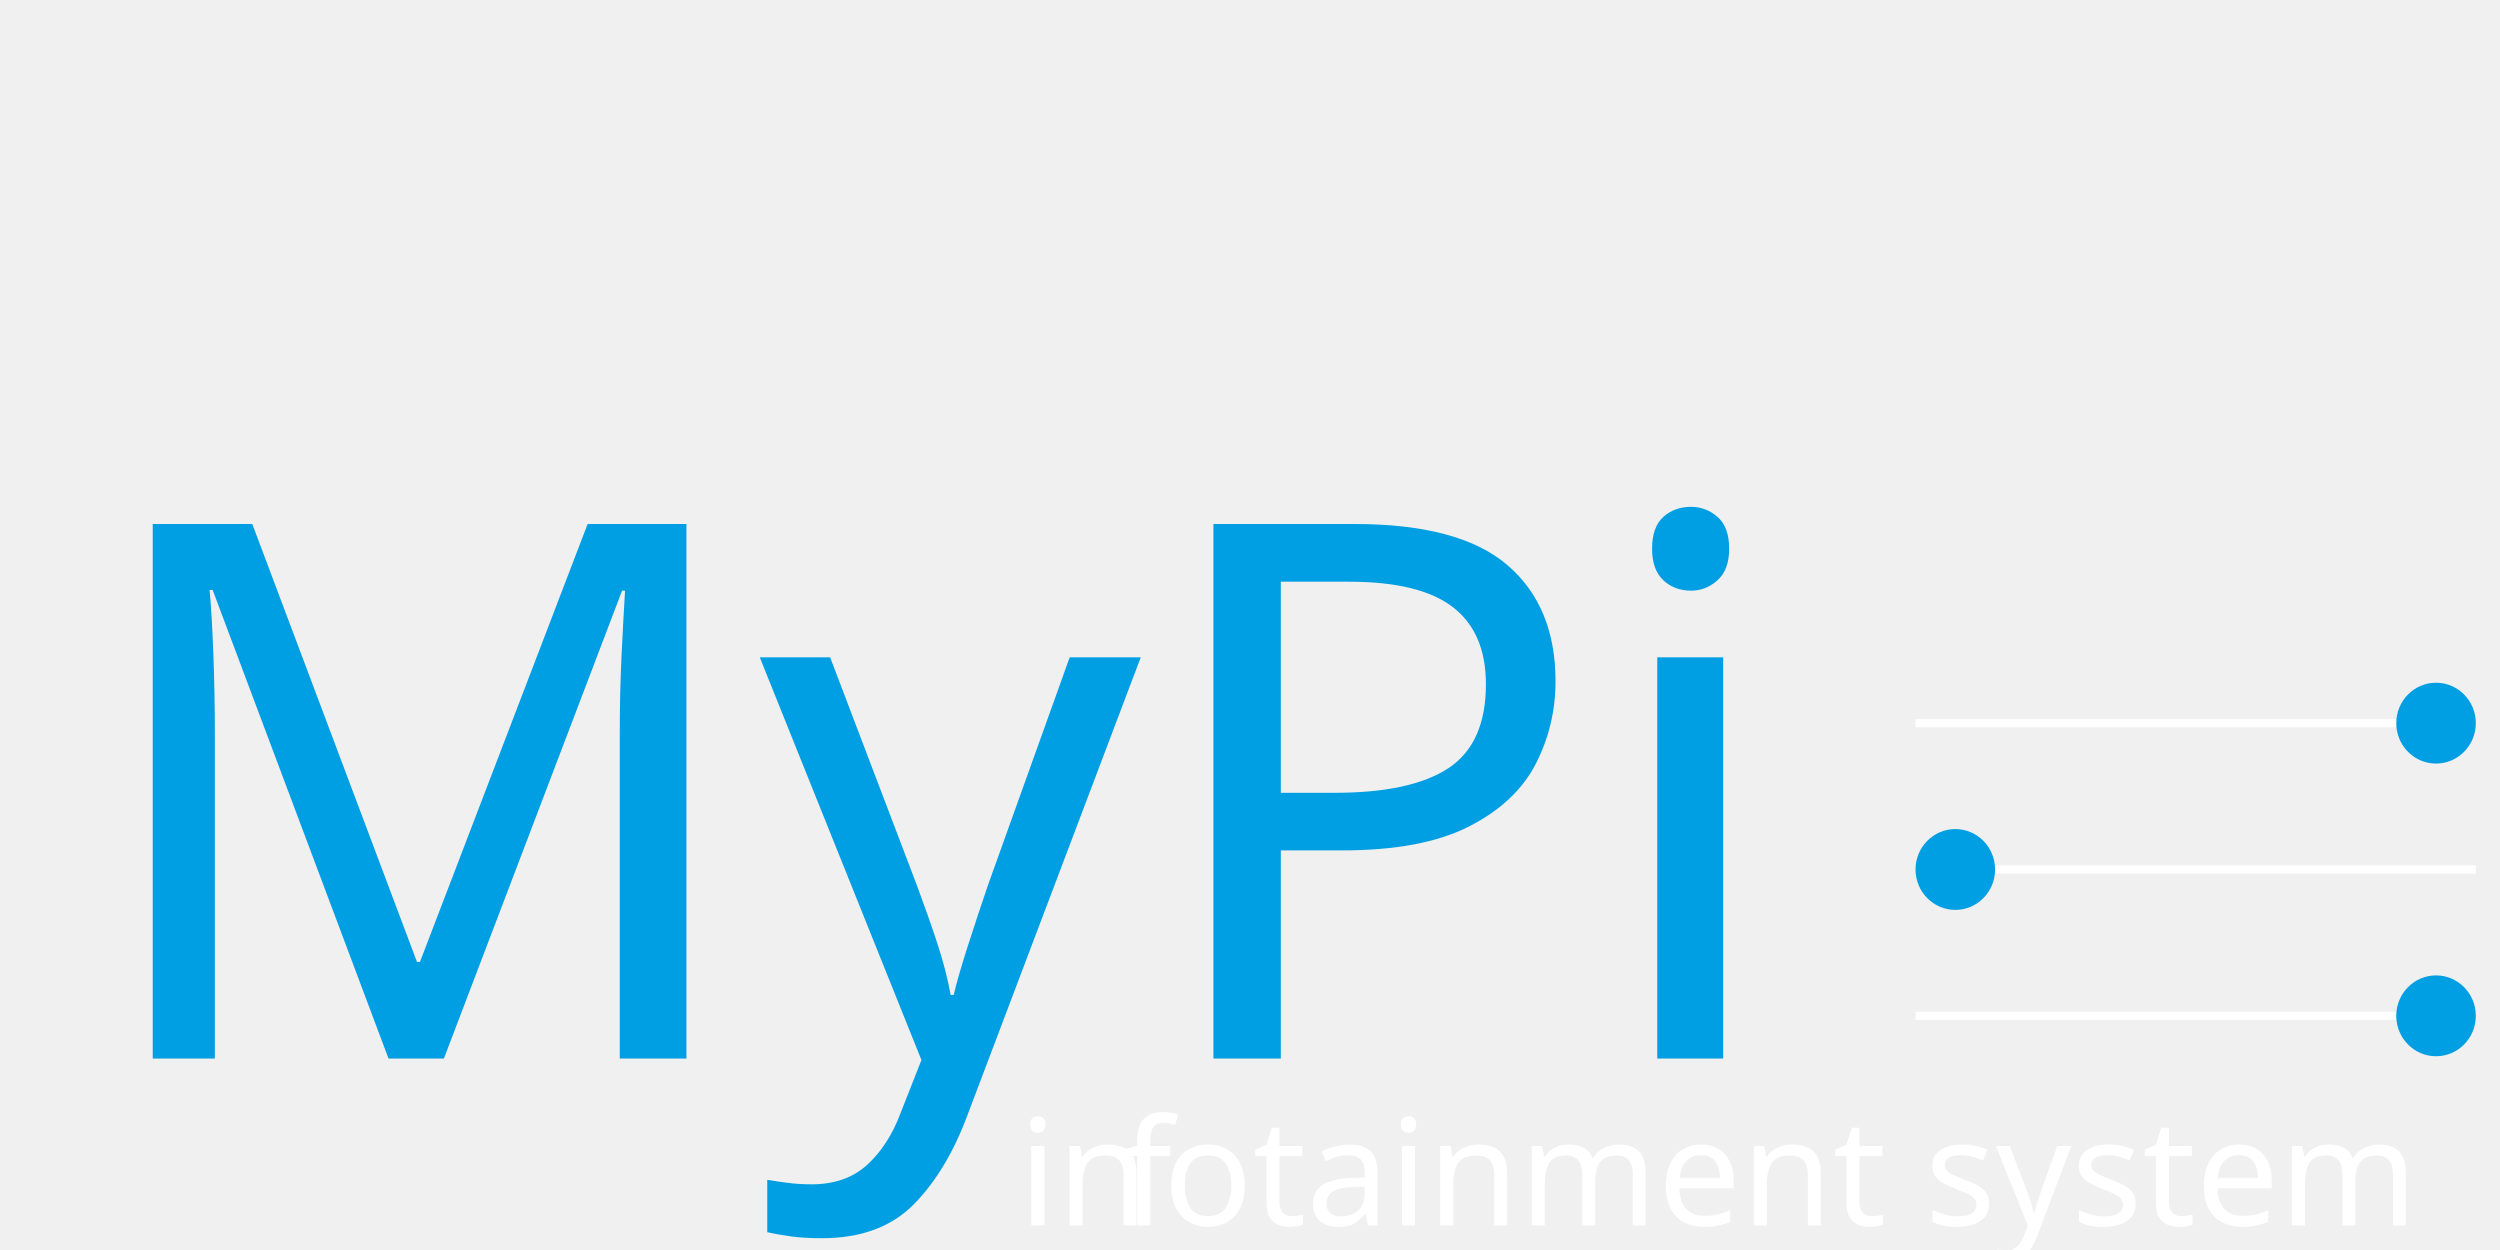
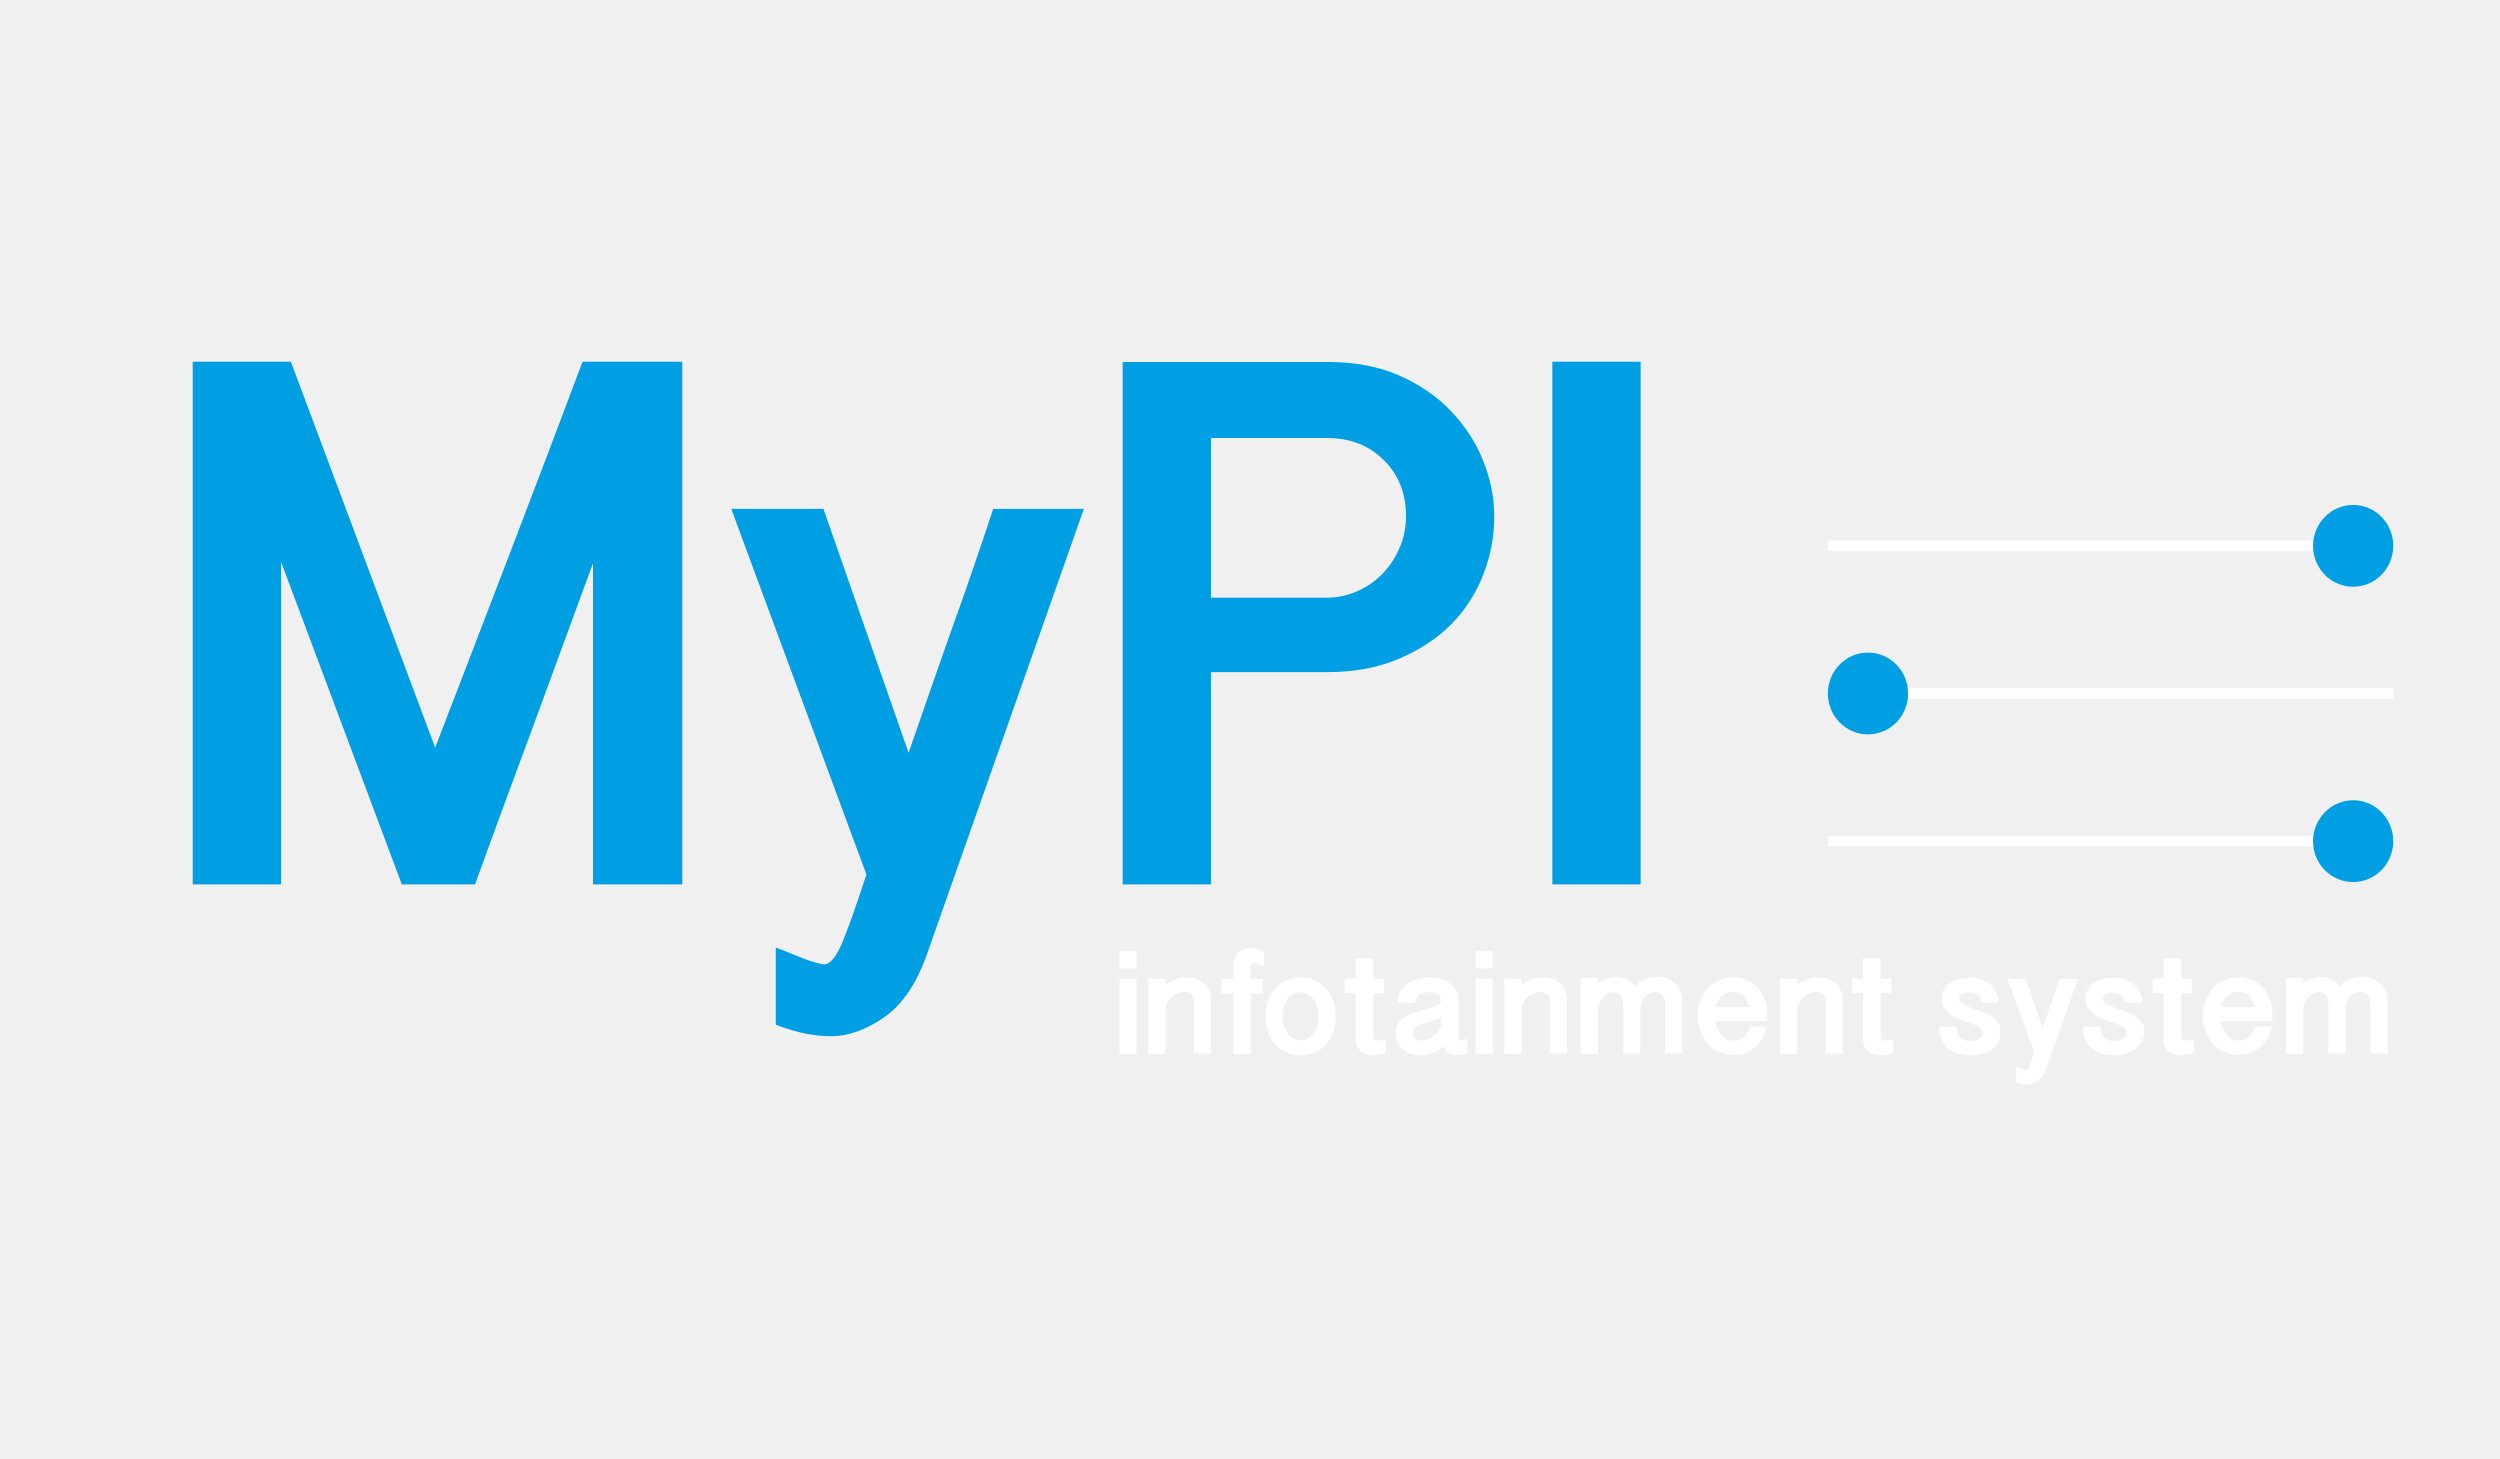
- <svg xmlns="http://www.w3.org/2000/svg" xmlns:xlink="http://www.w3.org/1999/xlink" width="134mm" height="67mm" viewBox="0 0 474.803 237.402" id="svg2" version="1.1">
-   <defs id="defs4" />
-   <g id="layer1" transform="translate(0,-814.9606)">
-     <text style="font-size:28.137px;font-family:TamilSangamMN-Bold;fill:#ffffff" font-size="28.137" id="text4137" x="193.471" y="1047.692">in</text>
-     <text style="font-size:28.137px;font-family:TamilSangamMN-Bold;fill:#ffffff" font-size="28.137" id="text4139" x="212.914" y="1047.692">f</text>
-     <text style="font-size:28.137px;font-family:TamilSangamMN-Bold;fill:#ffffff" font-size="28.137" id="text4141" x="220.905" y="1047.692">otainment system</text>
-     <g id="g4143" transform="translate(-240.7904,752.99)">
-       <defs id="defs4145">
-         <rect id="SVGID_1_" x="256" y="156.383" width="419" height="173.617" />
-       </defs>
-       <clipPath id="SVGID_2_">
-         <use height="100%" width="100%" y="0" x="0" style="overflow:visible" xlink:href="#SVGID_1_" overflow="visible" id="use4149" />
-       </clipPath>
-       <g clip-path="url(#SVGID_2_)" id="g4151">
-         <text style="font-size:142.167px;font-family:TamilSangamMN-Bold;fill:#009ee2" transform="translate(256.001,263.0098)" font-size="142.167" id="text4153">MyPi</text>
-       </g>
-     </g>
-     <line style="fill:none;stroke:#ffffff;stroke-width:1.558" x1="462.656" y1="952.303" x2="363.801" y2="952.303" id="line4155" />
-     <g id="g4157" transform="translate(-204.7904,752.99)">
-       <defs id="defs4159">
-         <rect id="SVGID_3_" x="256" y="156.383" width="419" height="173.617" />
-       </defs>
-       <clipPath id="SVGID_4_">
-         <use height="100%" width="100%" y="0" x="0" style="overflow:visible" xlink:href="#SVGID_3_" overflow="visible" id="use4163" />
-       </clipPath>
-       <path style="fill:#009ee2" clip-path="url(#SVGID_4_)" d="m 659.893,199.313 c 0,4.24 3.382,7.676 7.555,7.676 4.171,0 7.553,-3.436 7.553,-7.676 0,-4.24 -3.382,-7.676 -7.553,-7.676 -4.174,0.001 -7.555,3.437 -7.555,7.676" id="path4165" />
-     </g>
-     <line style="fill:none;stroke:#ffffff;stroke-width:1.558" x1="462.656" y1="1007.887" x2="363.801" y2="1007.887" id="line4167" />
-     <g id="g4169" transform="translate(-204.7904,752.99)">
-       <defs id="defs4171">
-         <rect id="SVGID_5_" x="256" y="156.383" width="419" height="173.617" />
-       </defs>
-       <clipPath id="SVGID_6_">
-         <use height="100%" width="100%" y="0" x="0" style="overflow:visible" xlink:href="#SVGID_5_" overflow="visible" id="use4175" />
-       </clipPath>
-       <path style="fill:#009ee2" clip-path="url(#SVGID_6_)" d="m 659.893,254.897 c 0,4.24 3.382,7.676 7.555,7.676 4.171,0 7.553,-3.436 7.553,-7.676 0,-4.24 -3.382,-7.676 -7.553,-7.676 -4.174,0 -7.555,3.436 -7.555,7.676" id="path4177" />
-       <line style="fill:none;stroke:#ffffff;stroke-width:1.558" clip-path="url(#SVGID_6_)" x1="576.146" y1="227.105" x2="675.001" y2="227.105" id="line4179" />
-       <path style="fill:#009ee2" clip-path="url(#SVGID_6_)" d="m 583.699,227.105 c 0,-4.24 -3.382,-7.676 -7.554,-7.676 -4.171,0 -7.554,3.436 -7.554,7.676 0,4.238 3.383,7.676 7.554,7.676 4.172,0 7.554,-3.438 7.554,-7.676" id="path4181" />
-     </g>
+ <svg xmlns="http://www.w3.org/2000/svg" xmlns:xlink="http://www.w3.org/1999/xlink" version="1.1" id="Ebene_1" x="0px" y="0px" viewBox="0 0 960 560" enable-background="new 0 0 960 560" xml:space="preserve">
+   <g>
+     <defs>
+       <rect id="SVGID_1_" x="74" y="138.9" width="845" height="277.5" />
+     </defs>
+     <clipPath id="SVGID_2_">
+       <use xlink:href="#SVGID_1_" overflow="visible" />
+     </clipPath>
+     <path clip-path="url(#SVGID_2_)" fill="#FFFFFF" d="M877.8,404.7h6.6v-17.2c0-0.7,0.2-1.4,0.5-2.2c0.3-0.8,0.7-1.5,1.3-2.1   c0.6-0.6,1.2-1.2,1.9-1.6s1.5-0.6,2.4-0.6c0.4,0,0.8,0.1,1.2,0.2c0.4,0.1,0.8,0.4,1.2,0.7c0.4,0.3,0.7,0.8,0.9,1.4   c0.2,0.6,0.3,1.3,0.3,2.2v19.1h6.6v-17.5c0-0.9,0.2-1.7,0.5-2.5c0.3-0.8,0.8-1.4,1.3-1.9c0.5-0.5,1.1-1,1.8-1.3s1.3-0.5,2-0.5   c0.5,0,0.9,0.1,1.4,0.2c0.5,0.1,0.9,0.4,1.2,0.7c0.4,0.3,0.7,0.8,0.9,1.4c0.3,0.6,0.4,1.3,0.4,2.2v19.1h6.6v-20.2   c0-1.3-0.2-2.5-0.7-3.7c-0.5-1.1-1.2-2.1-2-2.9c-0.9-0.8-1.9-1.5-3-1.9c-1.2-0.5-2.5-0.7-3.9-0.7c-1.5,0-3,0.3-4.5,0.8   c-1.5,0.6-2.9,1.5-4.1,2.9c-1-1.3-2.1-2.3-3.3-2.8s-2.5-0.9-3.8-0.9c-1.2,0-2.3,0.2-3.6,0.6c-1.2,0.4-2.4,1-3.5,1.9v-2h-6.6V404.7z    M852.8,386.9c0.2-0.8,0.4-1.6,0.8-2.3c0.4-0.7,0.8-1.3,1.4-1.9c0.5-0.5,1.2-1,1.9-1.3c0.7-0.3,1.5-0.5,2.3-0.5   c1.9,0,3.4,0.5,4.5,1.6c1.1,1.1,1.8,2.5,2.1,4.2H852.8z M872.6,392.1v-2.6c0-2-0.3-3.9-0.9-5.6c-0.6-1.7-1.5-3.2-2.6-4.5   c-1.1-1.3-2.5-2.2-4.1-3c-1.6-0.7-3.4-1.1-5.5-1.1c-2.1,0-4,0.4-5.6,1.2s-3.1,1.9-4.3,3.2c-1.2,1.3-2.1,2.9-2.7,4.6   c-0.6,1.7-1,3.6-1,5.5c0,2.1,0.3,4.1,1,5.9c0.6,1.9,1.6,3.5,2.8,4.9c1.2,1.4,2.6,2.5,4.3,3.3c1.7,0.8,3.5,1.2,5.6,1.2   c1.5,0,2.9-0.2,4.3-0.7c1.4-0.5,2.6-1.2,3.8-2.1c1.1-0.9,2.1-2.1,3-3.5c0.8-1.4,1.4-2.9,1.8-4.6H866c-1.2,3.6-3.4,5.4-6.6,5.4   c-0.9,0-1.7-0.2-2.4-0.6c-0.8-0.4-1.4-1-2-1.7c-0.6-0.7-1.1-1.5-1.5-2.4c-0.4-0.9-0.7-1.8-0.8-2.8H872.6z M830.8,367.9v7.9h-4.2   v5.5h4.2V399c0,1.2,0.2,2.1,0.6,2.9c0.4,0.8,0.9,1.4,1.5,1.9c0.6,0.5,1.3,0.9,2.1,1.1s1.7,0.3,2.6,0.3c0.7,0,1.5-0.1,2.3-0.2   c0.8-0.1,1.6-0.3,2.5-0.6v-5.3c-0.9,0.2-1.6,0.3-2.1,0.4c-0.5,0.1-0.8,0.1-1.1,0.1c-0.4,0-0.8-0.1-1.1-0.4   c-0.3-0.3-0.5-0.8-0.5-1.6v-16.2h4.1v-5.5h-4.1v-7.9H830.8z M799.8,394.3c0,1.9,0.4,3.5,1,4.8c0.6,1.4,1.5,2.5,2.5,3.4   s2.3,1.6,3.7,2c1.4,0.4,2.9,0.7,4.4,0.7c1.6,0,3.2-0.2,4.6-0.5c1.5-0.3,2.7-0.9,3.8-1.6c1.1-0.7,2-1.7,2.6-2.8c0.6-1.2,1-2.6,1-4.2   c0-1.3-0.3-2.4-0.9-3.3s-1.4-1.7-2.3-2.3c-0.9-0.7-2-1.2-3.2-1.7s-2.4-0.9-3.5-1.3l-0.3-0.1c-1.5-0.5-2.8-1.1-4-1.7   c-1.1-0.6-1.7-1.3-1.7-2.2c0-0.7,0.3-1.3,1-1.7c0.7-0.4,1.7-0.6,2.9-0.6c1.2,0,2.2,0.3,3,0.8c0.9,0.5,1.4,1.5,1.6,3h4.1h0.5   c0.2,0,0.5,0,0.8,0c0.3,0,0.5,0,0.8,0h0.5c-0.1-1.6-0.4-3-1-4.2c-0.6-1.2-1.4-2.2-2.4-3c-1-0.8-2.2-1.3-3.5-1.7   c-1.4-0.4-2.8-0.6-4.4-0.6c-1.4,0-2.7,0.2-4,0.5c-1.3,0.3-2.4,0.8-3.4,1.5c-1,0.7-1.8,1.5-2.3,2.5c-0.6,1-0.9,2.2-0.9,3.5   c0,1.4,0.3,2.6,0.9,3.5c0.6,1,1.4,1.8,2.3,2.5c0.9,0.7,2,1.2,3.2,1.7c1.2,0.5,2.4,0.9,3.6,1.3c0.8,0.3,1.5,0.5,2.2,0.8   c0.7,0.3,1.3,0.5,1.9,0.9s1,0.7,1.3,1.1c0.3,0.4,0.5,0.8,0.5,1.3c0,0.6-0.2,1.1-0.5,1.5c-0.3,0.4-0.8,0.7-1.3,1   c-0.5,0.3-1.1,0.4-1.7,0.5c-0.6,0.1-1.2,0.1-1.8,0.1c-1.4,0-2.5-0.4-3.4-1.2c-0.9-0.8-1.4-2.2-1.5-4.2H799.8z M777.9,375.9h-7.1   l10.4,28.1c-0.8,2.4-1.4,4.1-1.9,5.2c-0.5,1.1-0.9,1.7-1.4,1.7c-0.1,0-0.3,0-0.6-0.1c-0.3-0.1-0.6-0.2-1-0.3   c-0.3-0.1-0.7-0.3-1.1-0.4c-0.4-0.2-0.7-0.3-1-0.4v5.9c0.9,0.3,1.7,0.6,2.4,0.7c0.7,0.1,1.3,0.2,1.9,0.2c1.4,0,2.7-0.5,4.1-1.5   c1.4-1,2.5-2.6,3.3-5l12-34.1h-7c-1,3-2.1,6.1-3.2,9.3s-2.2,6.3-3.3,9.5L777.9,375.9z M744.6,394.3c0,1.9,0.4,3.5,1,4.8   c0.6,1.4,1.5,2.5,2.5,3.4c1,0.9,2.3,1.6,3.7,2c1.4,0.4,2.9,0.7,4.4,0.7c1.6,0,3.2-0.2,4.6-0.5s2.7-0.9,3.8-1.6   c1.1-0.7,2-1.7,2.6-2.8c0.6-1.2,1-2.6,1-4.2c0-1.3-0.3-2.4-0.9-3.3c-0.6-0.9-1.4-1.7-2.3-2.3c-0.9-0.7-2-1.2-3.2-1.7   c-1.2-0.5-2.4-0.9-3.5-1.3l-0.3-0.1c-1.5-0.5-2.8-1.1-4-1.7c-1.1-0.6-1.7-1.3-1.7-2.2c0-0.7,0.3-1.3,1-1.7c0.7-0.4,1.7-0.6,2.9-0.6   c1.2,0,2.2,0.3,3,0.8c0.9,0.5,1.4,1.5,1.6,3h4.1h0.5c0.2,0,0.5,0,0.8,0c0.3,0,0.5,0,0.8,0h0.5c-0.1-1.6-0.4-3-1-4.2   c-0.6-1.2-1.4-2.2-2.4-3c-1-0.8-2.2-1.3-3.5-1.7c-1.4-0.4-2.8-0.6-4.4-0.6c-1.4,0-2.7,0.2-4,0.5c-1.3,0.3-2.4,0.8-3.4,1.5   c-1,0.7-1.8,1.5-2.3,2.5c-0.6,1-0.9,2.2-0.9,3.5c0,1.4,0.3,2.6,0.9,3.5c0.6,1,1.4,1.8,2.3,2.5c0.9,0.7,2,1.2,3.2,1.7   c1.2,0.5,2.4,0.9,3.6,1.3c0.8,0.3,1.5,0.5,2.2,0.8c0.7,0.3,1.3,0.5,1.9,0.9s1,0.7,1.3,1.1c0.3,0.4,0.5,0.8,0.5,1.3   c0,0.6-0.2,1.1-0.5,1.5c-0.3,0.4-0.8,0.7-1.3,1c-0.5,0.3-1.1,0.4-1.7,0.5s-1.2,0.1-1.8,0.1c-1.4,0-2.5-0.4-3.4-1.2   c-0.9-0.8-1.4-2.2-1.5-4.2H744.6z M715.4,367.9v7.9h-4.2v5.5h4.2V399c0,1.2,0.2,2.1,0.6,2.9c0.4,0.8,0.9,1.4,1.5,1.9   c0.6,0.5,1.3,0.9,2.1,1.1s1.7,0.3,2.6,0.3c0.7,0,1.5-0.1,2.3-0.2c0.8-0.1,1.6-0.3,2.5-0.6v-5.3c-0.9,0.2-1.6,0.3-2.1,0.4   c-0.5,0.1-0.8,0.1-1.1,0.1c-0.4,0-0.8-0.1-1.1-0.4c-0.3-0.3-0.5-0.8-0.5-1.6v-16.2h4.1v-5.5h-4.1v-7.9H715.4z M683.5,404.7h6.7   v-17.1c0-0.9,0.2-1.7,0.6-2.5c0.4-0.8,0.9-1.5,1.6-2.1c0.7-0.6,1.4-1.1,2.3-1.5c0.9-0.4,1.8-0.6,2.8-0.6c1.1,0,1.9,0.3,2.6,0.9   s0.9,1.6,0.9,3v19.8h6.6v-20.2c0-2.8-0.8-5-2.4-6.6s-3.9-2.5-6.9-2.5c-1.4,0-2.8,0.2-4.1,0.7c-1.4,0.4-2.7,1.1-3.9,2v-2.1h-6.7   V404.7z M658.8,386.9c0.2-0.8,0.4-1.6,0.8-2.3c0.4-0.7,0.8-1.3,1.4-1.9c0.5-0.5,1.2-1,1.9-1.3c0.7-0.3,1.5-0.5,2.3-0.5   c1.9,0,3.4,0.5,4.5,1.6c1.1,1.1,1.8,2.5,2.1,4.2H658.8z M678.6,392.1v-2.6c0-2-0.3-3.9-0.9-5.6c-0.6-1.7-1.5-3.2-2.6-4.5   c-1.1-1.3-2.5-2.2-4.1-3c-1.6-0.7-3.4-1.1-5.5-1.1c-2.1,0-4,0.4-5.6,1.2c-1.7,0.8-3.1,1.9-4.3,3.2c-1.2,1.3-2.1,2.9-2.7,4.6   s-1,3.6-1,5.5c0,2.1,0.3,4.1,1,5.9c0.6,1.9,1.6,3.5,2.8,4.9c1.2,1.4,2.6,2.5,4.3,3.3c1.7,0.8,3.5,1.2,5.6,1.2   c1.5,0,2.9-0.2,4.3-0.7c1.4-0.5,2.6-1.2,3.8-2.1c1.1-0.9,2.1-2.1,3-3.5c0.8-1.4,1.4-2.9,1.8-4.6H672c-1.2,3.6-3.4,5.4-6.6,5.4   c-0.9,0-1.7-0.2-2.4-0.6c-0.8-0.4-1.4-1-2-1.7c-0.6-0.7-1.1-1.5-1.5-2.4c-0.4-0.9-0.7-1.8-0.8-2.8H678.6z M607,404.7h6.6v-17.2   c0-0.7,0.2-1.4,0.5-2.2c0.3-0.8,0.7-1.5,1.3-2.1c0.6-0.6,1.2-1.2,1.9-1.6s1.5-0.6,2.4-0.6c0.4,0,0.8,0.1,1.2,0.2   c0.4,0.1,0.8,0.4,1.2,0.7s0.7,0.8,0.9,1.4c0.2,0.6,0.3,1.3,0.3,2.2v19.1h6.6v-17.5c0-0.9,0.2-1.7,0.5-2.5c0.3-0.8,0.8-1.4,1.3-1.9   c0.5-0.5,1.1-1,1.8-1.3c0.7-0.3,1.3-0.5,2-0.5c0.5,0,0.9,0.1,1.4,0.2c0.5,0.1,0.9,0.4,1.2,0.7s0.7,0.8,0.9,1.4   c0.3,0.6,0.4,1.3,0.4,2.2v19.1h6.6v-20.2c0-1.3-0.2-2.5-0.7-3.7c-0.5-1.1-1.2-2.1-2-2.9c-0.9-0.8-1.9-1.5-3-1.9   c-1.2-0.5-2.5-0.7-3.9-0.7c-1.5,0-3,0.3-4.5,0.8c-1.5,0.6-2.9,1.5-4.1,2.9c-1-1.3-2.1-2.3-3.3-2.8s-2.5-0.9-3.8-0.9   c-1.2,0-2.3,0.2-3.6,0.6c-1.2,0.4-2.4,1-3.5,1.9v-2H607V404.7z M577.6,404.7h6.7v-17.1c0-0.9,0.2-1.7,0.6-2.5   c0.4-0.8,0.9-1.5,1.6-2.1c0.7-0.6,1.4-1.1,2.3-1.5s1.8-0.6,2.8-0.6c1.1,0,1.9,0.3,2.6,0.9s0.9,1.6,0.9,3v19.8h6.6v-20.2   c0-2.8-0.8-5-2.4-6.6c-1.6-1.6-3.9-2.5-6.9-2.5c-1.4,0-2.8,0.2-4.1,0.7c-1.4,0.4-2.7,1.1-3.9,2v-2.1h-6.7V404.7z M566.6,404.7h6.6   v-28.8h-6.6V404.7z M566.6,371.9h6.6v-6.7h-6.6V371.9z M553.3,394.4c-1,1.7-2.2,3.1-3.6,3.9c-1.4,0.9-2.7,1.3-4,1.3   c-0.8,0-1.6-0.3-2.2-0.8c-0.7-0.5-1-1.3-1-2.5c0-0.5,0.2-0.9,0.5-1.3c0.3-0.4,0.8-0.7,1.3-1c0.5-0.3,1.1-0.6,1.8-0.8   c0.7-0.2,1.4-0.5,2.1-0.7l0.5-0.1c0.9-0.2,1.7-0.5,2.5-0.8c0.8-0.3,1.5-0.6,2.2-0.9V394.4z M543.3,385.2c0.2-1.5,0.8-2.5,1.7-3.2   c0.9-0.6,2-1,3.2-1c1.6,0,2.9,0.3,3.8,0.8c0.9,0.5,1.3,1.4,1.3,2.6c0,0.4-0.2,0.7-0.5,1c-0.3,0.3-0.8,0.6-1.3,0.8   c-0.6,0.3-1.2,0.5-1.9,0.7c-0.7,0.2-1.5,0.4-2.3,0.7c-1.3,0.3-2.6,0.7-4,1.2c-1.4,0.4-2.6,1-3.7,1.7c-1.1,0.7-2,1.5-2.7,2.5   c-0.7,1-1,2.2-1,3.7c0,1.3,0.2,2.5,0.7,3.5c0.5,1,1.1,1.9,2,2.7c0.8,0.8,1.8,1.3,3,1.7c1.1,0.4,2.3,0.6,3.6,0.6   c1.5,0,3.1-0.2,4.6-0.7c1.5-0.5,3-1.4,4.5-2.7c0.4,1.2,1.1,2.1,1.9,2.6s1.8,0.8,3,0.8c0.7,0,1.3-0.1,1.9-0.2   c0.6-0.1,1.3-0.3,2.3-0.6v-5.5c-0.8,0.2-1.4,0.4-1.9,0.5c-0.5,0.2-0.7,0.2-0.8,0.2c-0.2,0-0.3-0.1-0.4-0.4   c-0.1-0.3-0.2-0.5-0.2-0.8v-14.1c0-1.6-0.3-3-1-4.1c-0.7-1.1-1.5-2-2.6-2.8c-1.1-0.7-2.3-1.3-3.7-1.6c-1.4-0.3-2.8-0.5-4.4-0.5   c-1.4,0-2.7,0.2-4.1,0.6c-1.4,0.4-2.6,1-3.7,1.8c-1.1,0.8-2,1.8-2.8,3s-1.2,2.7-1.3,4.4H543.3z M520.6,367.9v7.9h-4.2v5.5h4.2V399   c0,1.2,0.2,2.1,0.6,2.9c0.4,0.8,0.9,1.4,1.5,1.9c0.6,0.5,1.3,0.9,2.1,1.1c0.8,0.2,1.7,0.3,2.6,0.3c0.7,0,1.5-0.1,2.3-0.2   c0.8-0.1,1.6-0.3,2.5-0.6v-5.3c-0.9,0.2-1.6,0.3-2.1,0.4c-0.5,0.1-0.8,0.1-1.1,0.1c-0.4,0-0.8-0.1-1.1-0.4   c-0.3-0.3-0.5-0.8-0.5-1.6v-16.2h4.1v-5.5h-4.1v-7.9H520.6z M493,386.7c0.3-1.1,0.8-2.1,1.4-3c0.6-0.9,1.3-1.5,2.2-2   c0.9-0.5,1.8-0.7,2.8-0.7s2,0.2,2.8,0.7c0.9,0.5,1.6,1.2,2.2,2c0.6,0.9,1.1,1.8,1.4,3s0.5,2.3,0.5,3.6c0,1.3-0.2,2.5-0.5,3.6   c-0.3,1.1-0.8,2.1-1.4,2.9c-0.6,0.8-1.3,1.5-2.2,2c-0.9,0.5-1.8,0.7-2.8,0.7s-2-0.2-2.8-0.7c-0.9-0.5-1.6-1.1-2.2-2   c-0.6-0.8-1.1-1.8-1.4-2.9c-0.3-1.1-0.5-2.3-0.5-3.6C492.6,389.1,492.7,387.9,493,386.7 M486.9,396.1c0.6,1.8,1.4,3.4,2.6,4.7   c1.1,1.3,2.5,2.4,4.2,3.2c1.7,0.8,3.6,1.2,5.7,1.2s4.1-0.4,5.8-1.2c1.7-0.8,3.1-1.8,4.2-3.2c1.1-1.3,2-2.9,2.6-4.7   c0.6-1.8,0.9-3.8,0.9-5.8c0-2-0.3-4-0.9-5.8c-0.6-1.8-1.5-3.4-2.6-4.8c-1.1-1.4-2.6-2.4-4.2-3.2s-3.6-1.2-5.8-1.2s-4.1,0.4-5.7,1.2   c-1.7,0.8-3.1,1.9-4.2,3.2c-1.1,1.4-2,2.9-2.6,4.8c-0.6,1.8-0.9,3.8-0.9,5.8C486,392.4,486.3,394.3,486.9,396.1 M469,375.9v5.6h4.6   v23.2h6.7v-23.2h4.6v-5.6h-4.6v-4.8c0-0.4,0.2-0.8,0.5-1c0.3-0.2,0.7-0.3,1.2-0.3c0.3,0,1.4,0.4,3.4,1.3v-5.4   c-0.8-0.5-1.7-0.9-2.5-1.2c-0.9-0.3-1.6-0.4-2.2-0.4c-2.2,0-3.9,0.6-5.2,1.7c-1.2,1.2-1.9,2.7-1.9,4.5v5.5H469z M440.9,404.7h6.7   v-17.1c0-0.9,0.2-1.7,0.6-2.5c0.4-0.8,0.9-1.5,1.6-2.1c0.7-0.6,1.4-1.1,2.3-1.5c0.9-0.4,1.8-0.6,2.8-0.6c1.1,0,1.9,0.3,2.6,0.9   c0.6,0.6,0.9,1.6,0.9,3v19.8h6.6v-20.2c0-2.8-0.8-5-2.4-6.6s-3.9-2.5-6.9-2.5c-1.4,0-2.8,0.2-4.1,0.7c-1.4,0.4-2.7,1.1-3.9,2v-2.1   h-6.7V404.7z M429.9,404.7h6.6v-28.8h-6.6V404.7z M429.9,371.9h6.6v-6.7h-6.6V371.9z" />
+     <path clip-path="url(#SVGID_2_)" fill="#009EE2" d="M596.1,339.6H630V138.9h-33.9V339.6z M465,168.2h44.7c8.7,0,15.9,2.8,21.6,8.4   c5.7,5.6,8.6,12.8,8.6,21.5c0,4.4-0.8,8.6-2.5,12.3c-1.6,3.8-3.8,7.1-6.5,9.9c-2.7,2.8-5.9,5-9.6,6.7c-3.7,1.6-7.5,2.5-11.6,2.5   H465V168.2z M431.1,339.6H465v-81.5h44.7c10.2,0,19.4-1.7,27.4-5.1c8-3.4,14.7-7.8,20.2-13.3c5.4-5.5,9.5-11.9,12.3-19.1   c2.8-7.3,4.2-14.6,4.2-22.2c0-7.2-1.4-14.3-4.2-21.3c-2.8-7.1-6.9-13.4-12.3-19.1c-5.4-5.7-12.1-10.3-20-13.8   c-7.9-3.5-17.1-5.2-27.6-5.2h-78.6V339.6z M316.2,195.4h-35.4l51.9,140.4c-3.9,12-7,20.7-9.3,26.2c-2.3,5.5-4.6,8.3-7,8.3   c-0.6,0-1.6-0.2-3-0.6c-1.5-0.4-3-0.9-4.8-1.6c-1.7-0.7-3.6-1.4-5.5-2.2c-1.9-0.8-3.7-1.5-5.2-2v29.6c4.6,1.7,8.6,2.9,11.9,3.5   s6.4,0.9,9.3,0.9c6.8,0,13.6-2.5,20.6-7.4s12.5-13.2,16.5-24.8l60-170.3h-34.8c-5,15.1-10.3,30.6-16,46.4   c-5.6,15.9-11.1,31.6-16.5,47.3L316.2,195.4z M74,138.9v200.7h33.9V215.7l46.4,123.9h28.1c7.3-20.1,14.8-40.5,22.5-61.2   c7.6-20.7,15.2-41.4,22.8-62.1v123.3H262V138.9h-38.3c-9.1,24.2-18.4,48.8-28,73.8c-9.6,25-19.1,49.8-28.6,74.4l-55.4-148.2H74z" />
+   </g>
+   <line fill="none" stroke="#FFFFFF" stroke-width="4" x1="903.6" y1="209.6" x2="701.9" y2="209.6" />
+   <g>
+     <defs>
+       <rect id="SVGID_3_" x="74" y="138.9" width="845" height="277.5" />
+     </defs>
+     <clipPath id="SVGID_4_">
+       <use xlink:href="#SVGID_3_" overflow="visible" />
+     </clipPath>
+     <path clip-path="url(#SVGID_4_)" fill="#009EE2" d="M888.2,209.6c0,8.7,6.9,15.7,15.4,15.7s15.4-7,15.4-15.7   c0-8.7-6.9-15.7-15.4-15.7S888.2,201,888.2,209.6" />
+   </g>
+   <line fill="none" stroke="#FFFFFF" stroke-width="4" x1="903.6" y1="323" x2="701.9" y2="323" />
+   <g>
+     <defs>
+       <rect id="SVGID_5_" x="74" y="138.9" width="845" height="277.5" />
+     </defs>
+     <clipPath id="SVGID_6_">
+       <use xlink:href="#SVGID_5_" overflow="visible" />
+     </clipPath>
+     <path clip-path="url(#SVGID_6_)" fill="#009EE2" d="M888.2,323c0,8.7,6.9,15.7,15.4,15.7s15.4-7,15.4-15.7s-6.9-15.7-15.4-15.7   S888.2,314.4,888.2,323" />
+     <line clip-path="url(#SVGID_6_)" fill="none" stroke="#FFFFFF" stroke-width="4" x1="717.3" y1="266.3" x2="919" y2="266.3" />
+     <path clip-path="url(#SVGID_6_)" fill="#009EE2" d="M732.7,266.3c0-8.7-6.9-15.7-15.4-15.7s-15.4,7-15.4,15.7   c0,8.7,6.9,15.7,15.4,15.7S732.7,275,732.7,266.3" />
  </g>
</svg>
